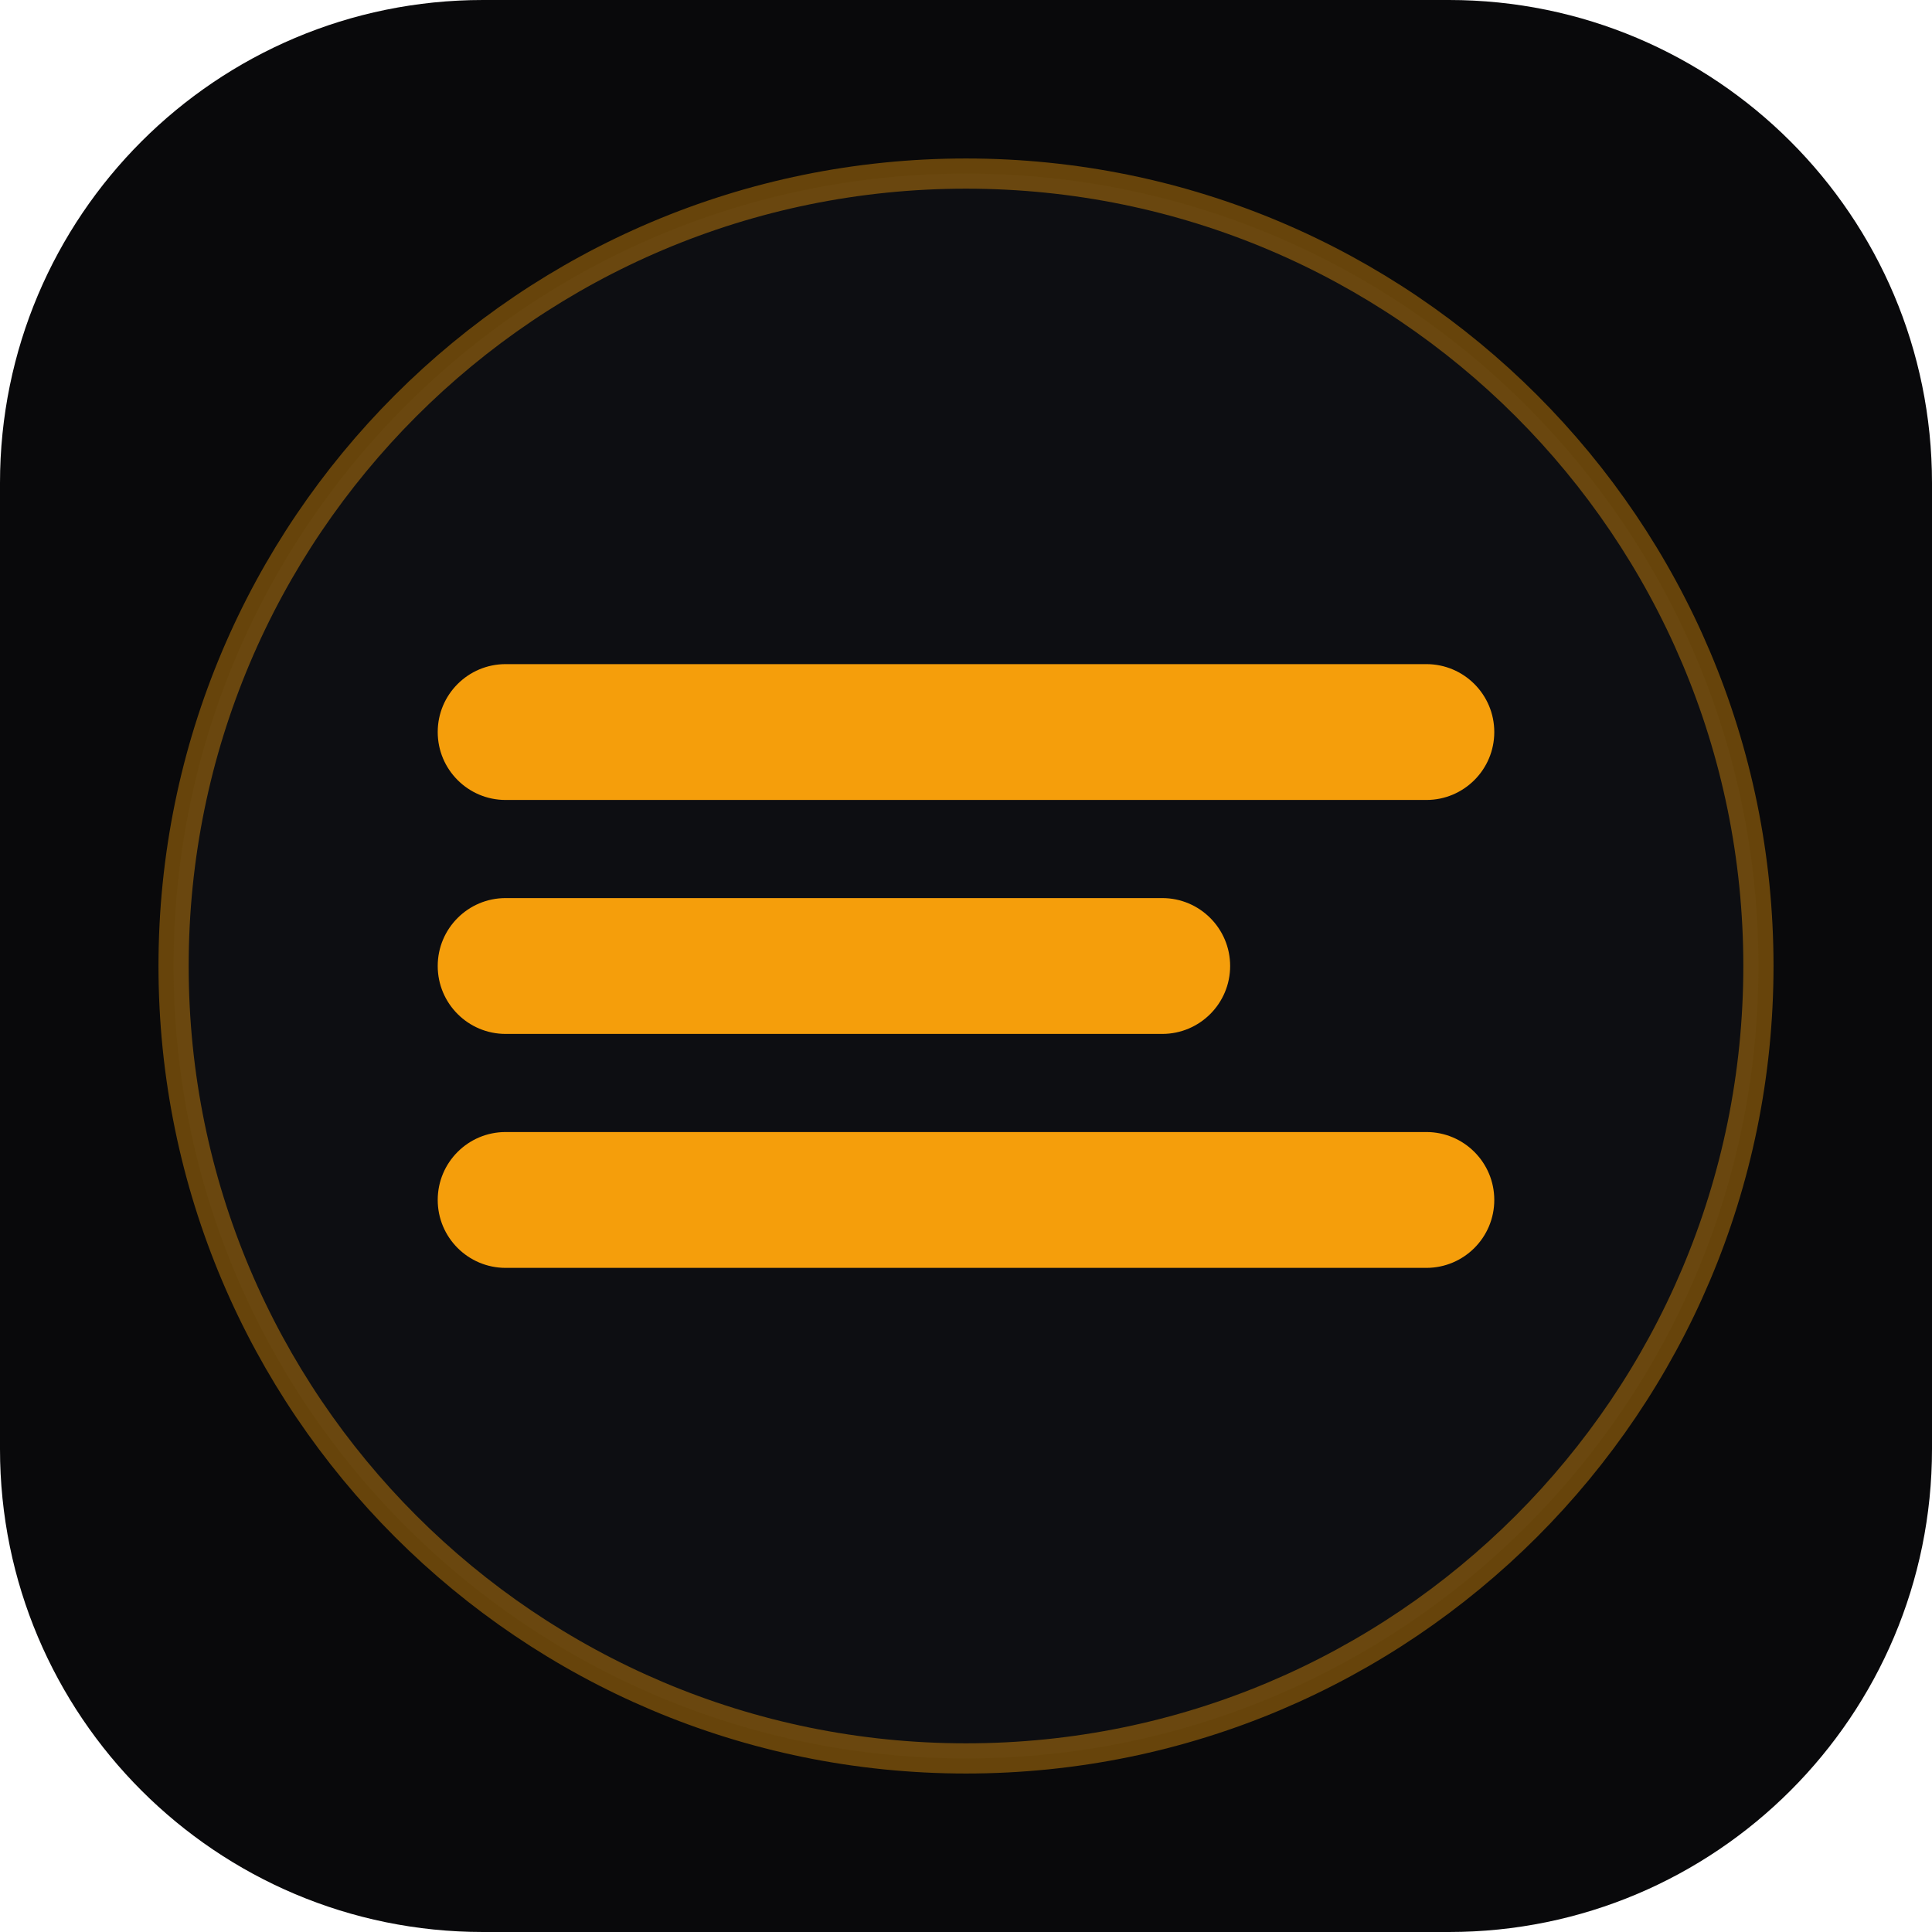
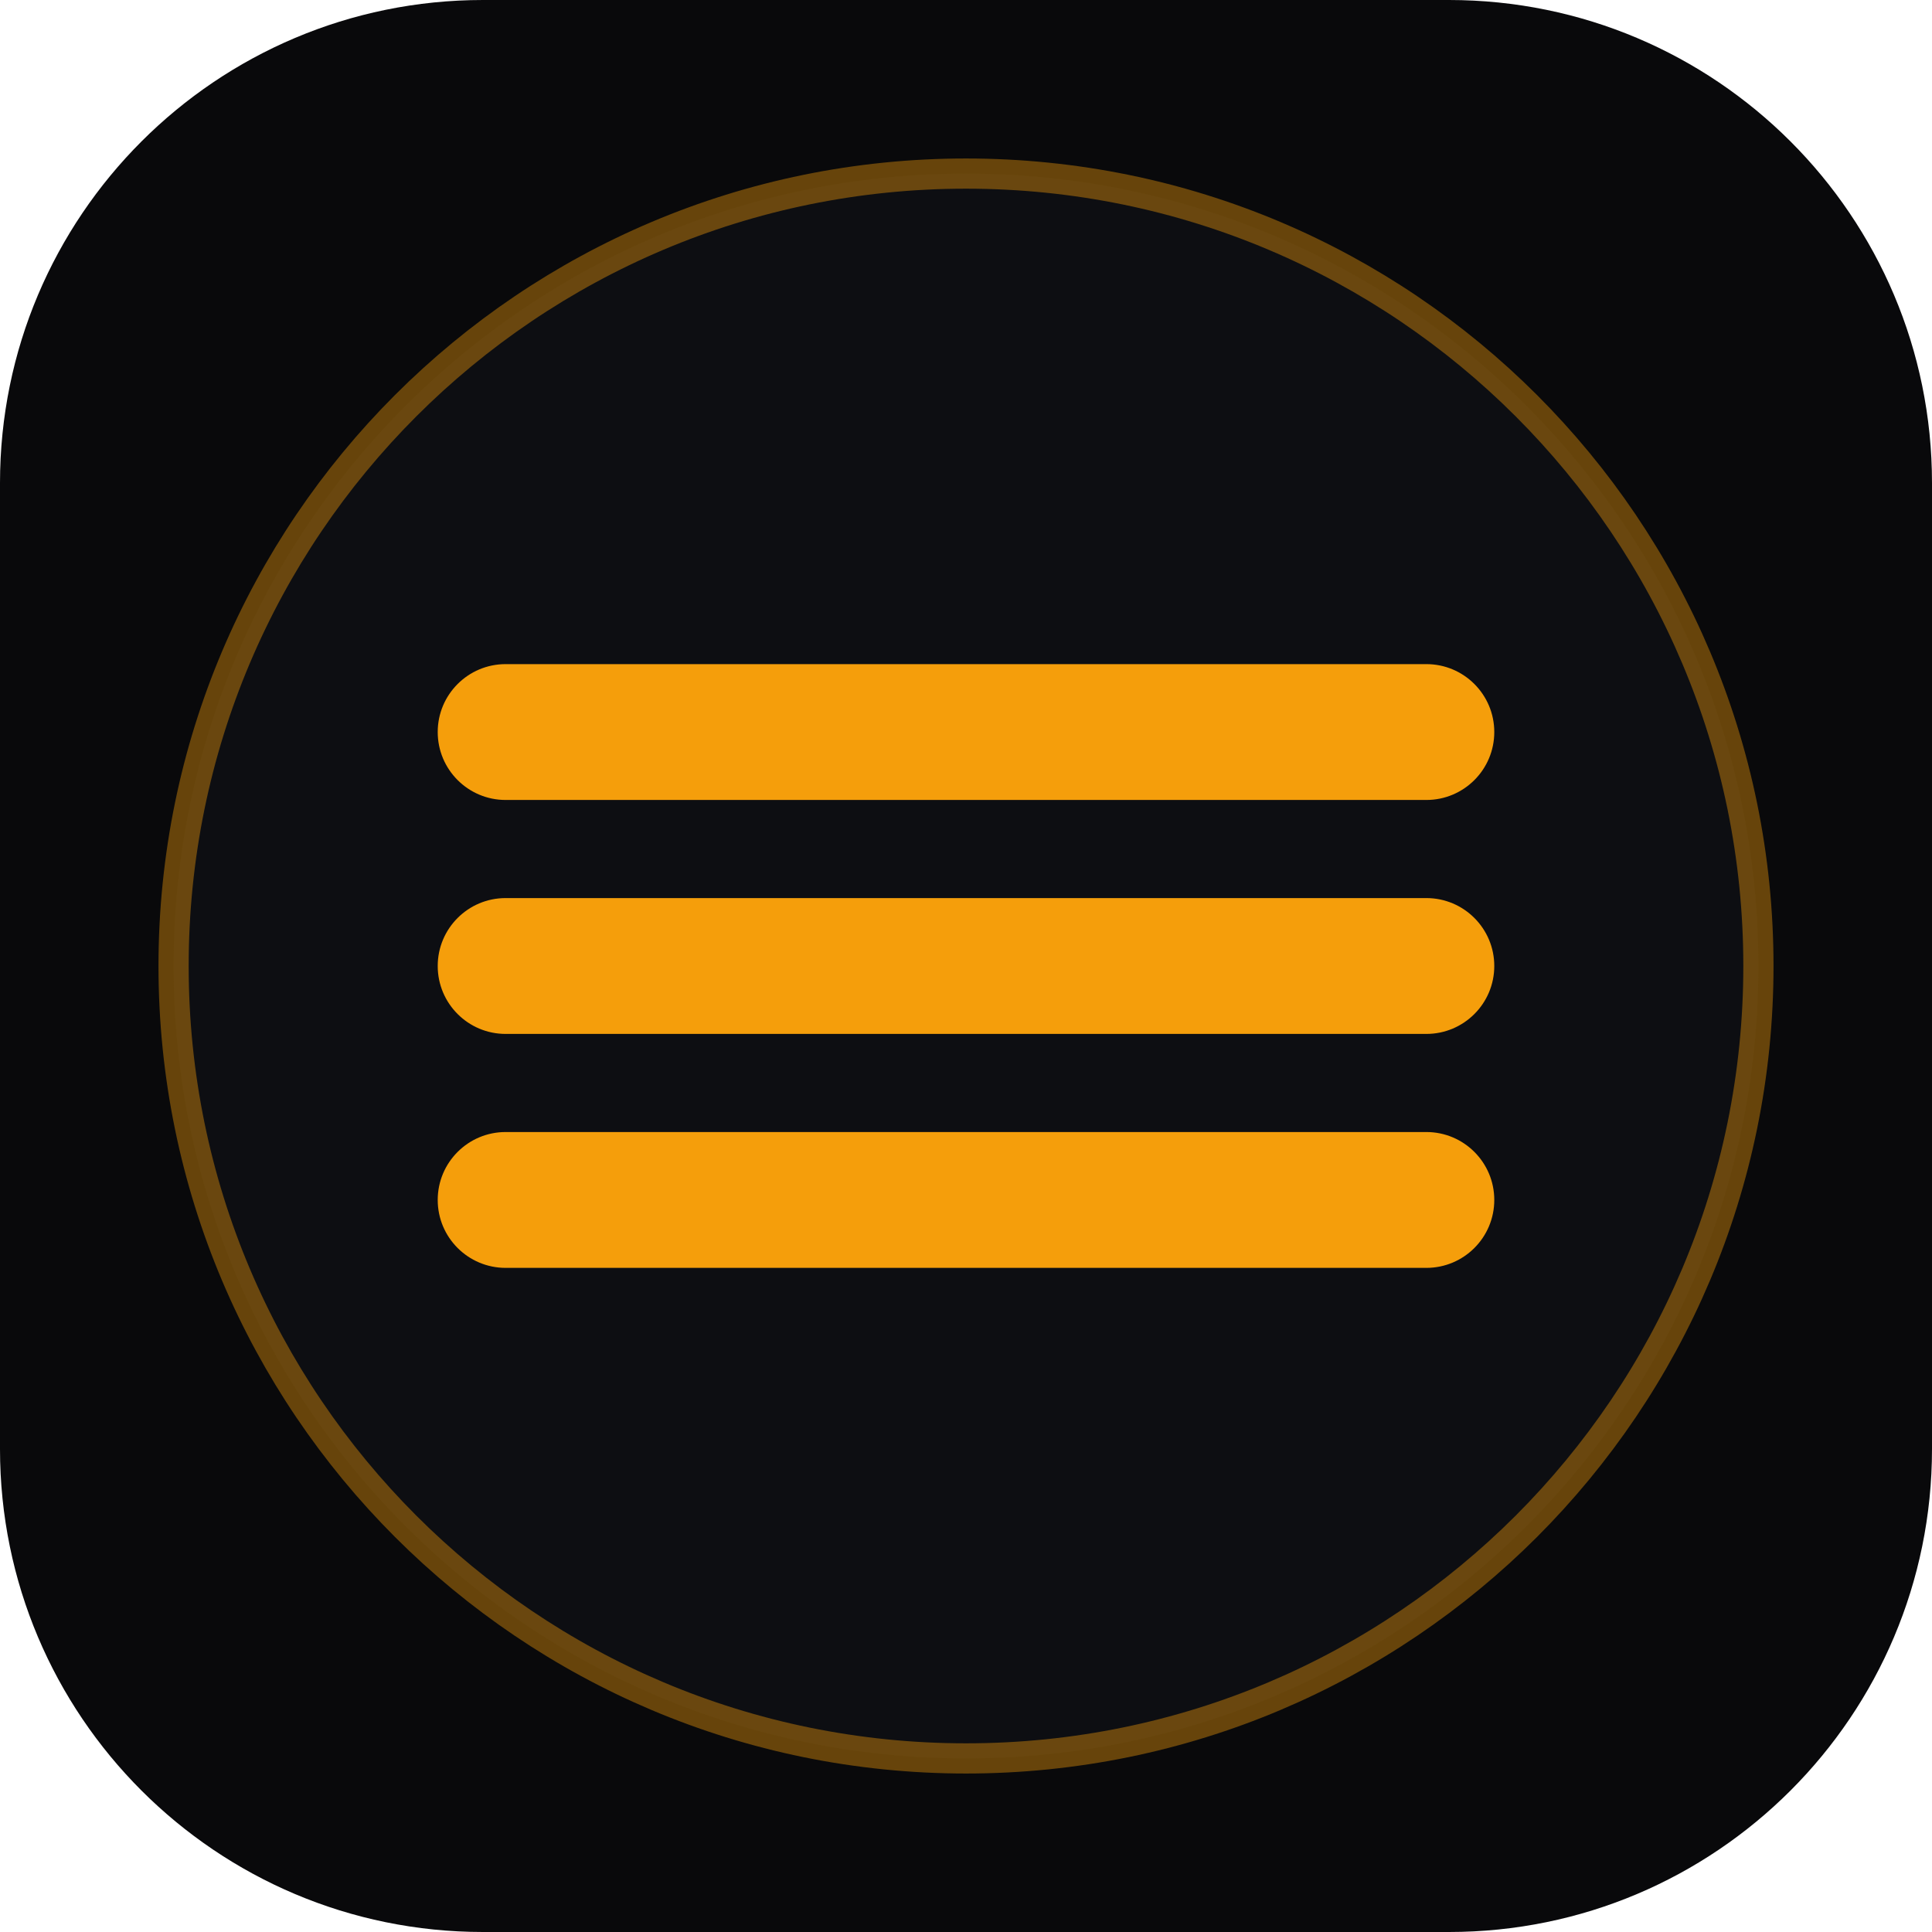
<svg xmlns="http://www.w3.org/2000/svg" viewBox="0 0 512 512" width="512" height="512">
  <rect width="512" height="512" rx="128" fill="#09090B" />
  <circle cx="256" cy="256" r="210" fill="#0D0E12" stroke="#F59E0B" stroke-width="8" stroke-opacity="0.4" />
  <g transform="translate(116, 176)">
    <rect x="0" y="0" width="280" height="36" rx="18" fill="#F59E0B" />
-     <rect x="0" y="62" width="210" height="36" rx="18" fill="#F59E0B" />
+     <rect x="0" y="62" width="280" height="36" rx="18" fill="#F59E0B" />
    <rect x="0" y="124" width="280" height="36" rx="18" fill="#F59E0B" />
  </g>
</svg>
